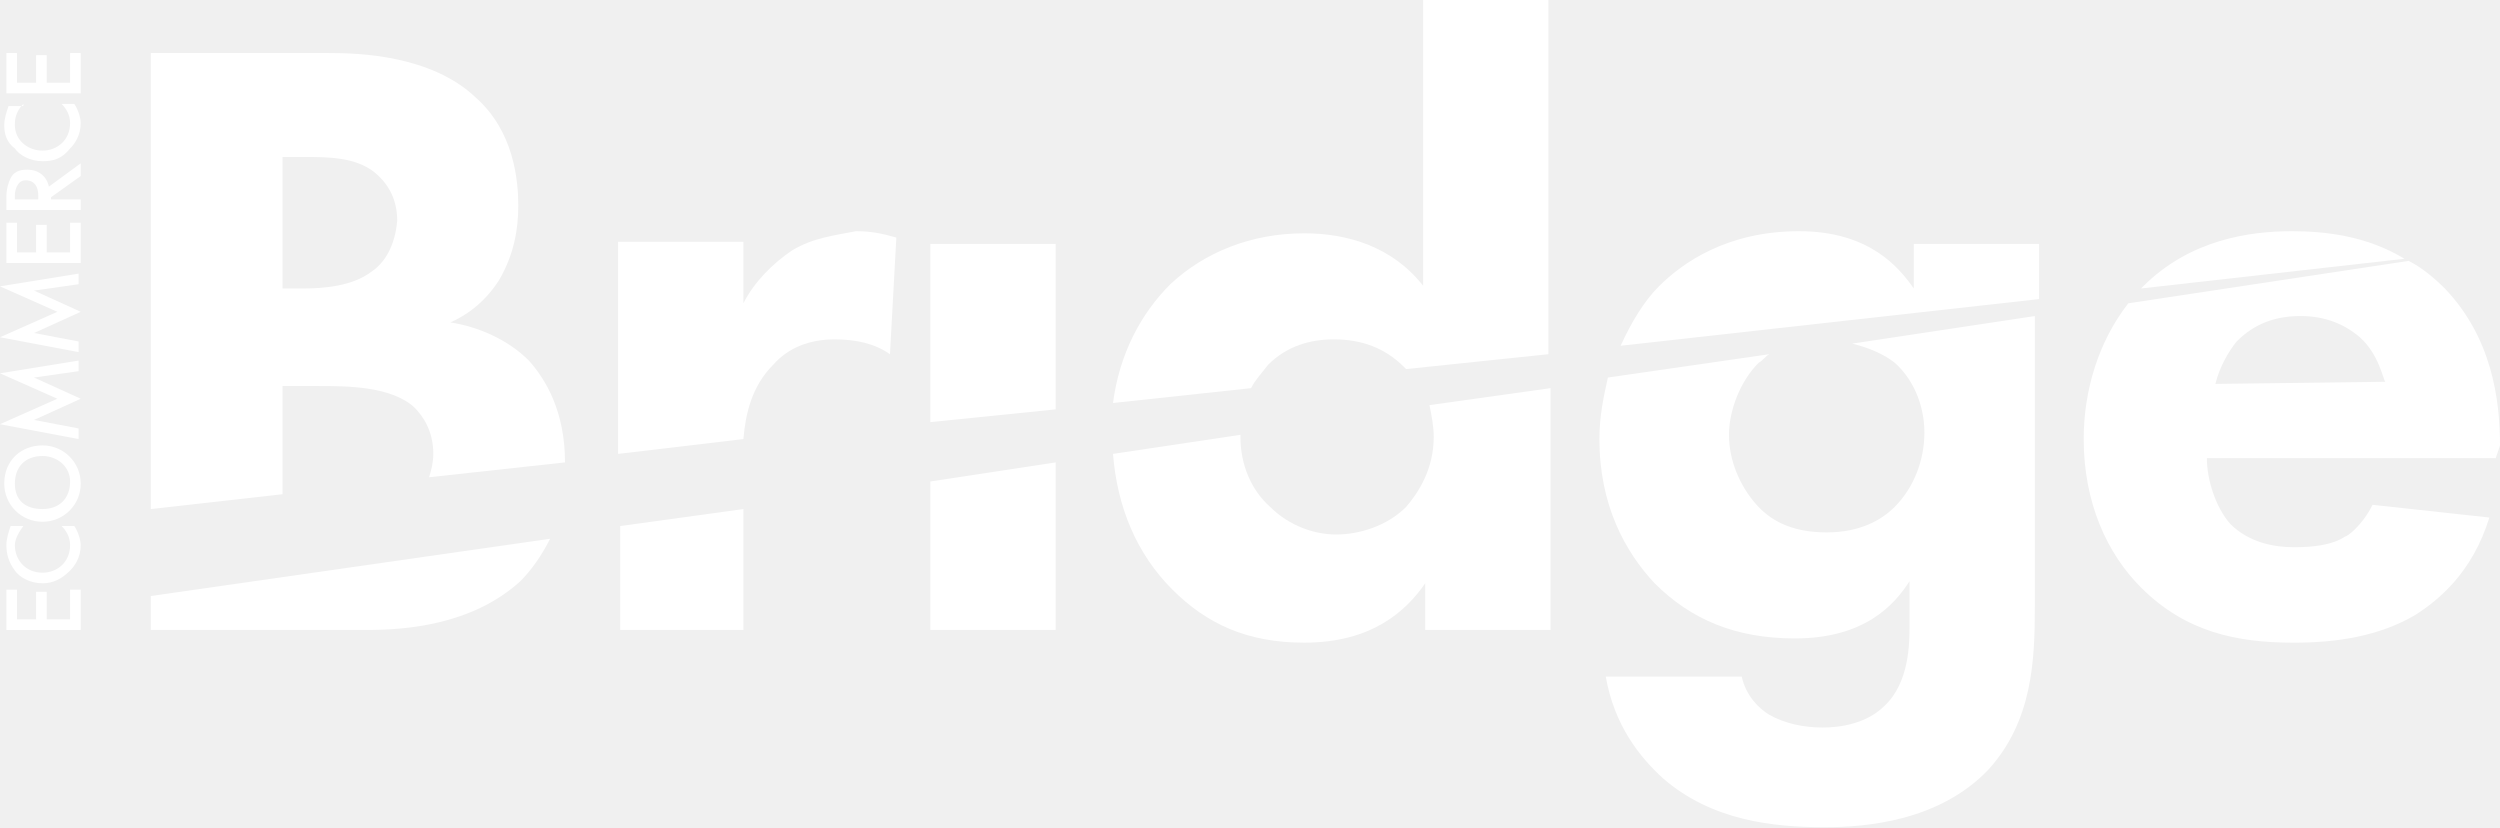
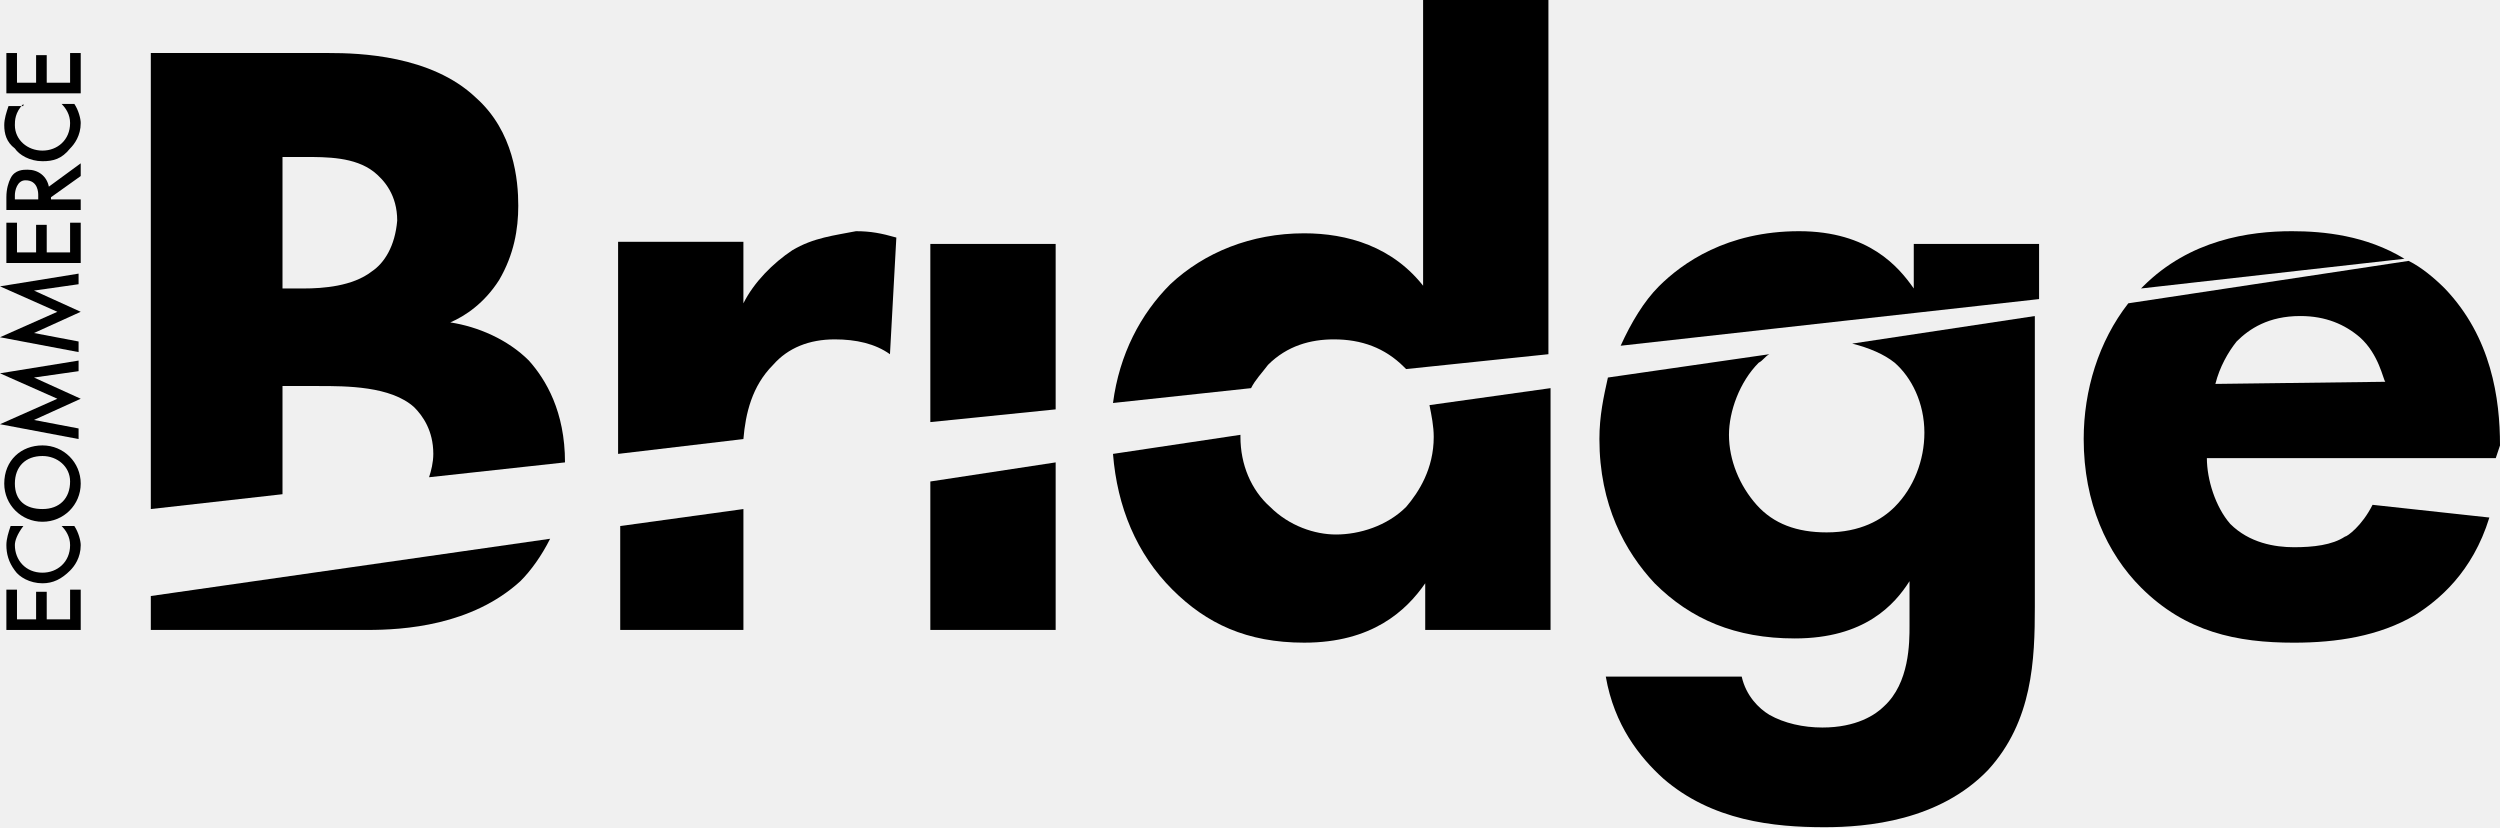
<svg xmlns="http://www.w3.org/2000/svg" width="136" height="45" viewBox="0 0 136 45" fill="none">
  <g clip-path="url(#clip0_1423_7091)">
-     <path d="M8.204 34.269H19.99C21.954 34.269 25.652 34.038 28.309 31.615C28.887 31.038 29.465 30.231 29.927 29.308L8.204 32.423V34.269Z" fill="white" />
-     <path d="M30.736 25.154C30.736 22.385 29.696 20.654 28.772 19.616C27.616 18.462 25.998 17.769 24.496 17.539C25.305 17.192 26.345 16.5 27.154 15.231C27.963 13.846 28.194 12.462 28.194 11.193C28.194 9.808 27.963 7.154 25.883 5.308C23.456 3 19.528 2.885 17.91 2.885H8.204V27.692L15.368 26.885V21H17.332C18.834 21 21.261 21 22.532 22.154C22.994 22.616 23.572 23.423 23.572 24.692C23.572 25.154 23.456 25.616 23.341 25.962L30.736 25.154ZM20.221 14.769C19.181 15.577 17.564 15.693 16.524 15.693H15.368V8.539H16.524C17.795 8.539 19.297 8.539 20.337 9.346C20.914 9.808 21.608 10.616 21.608 12C21.492 13.385 20.914 14.308 20.221 14.769Z" fill="white" />
-     <path d="M124.677 12.577C122.366 12.577 119.13 13.039 116.588 15.577C116.588 15.577 116.588 15.577 116.473 15.693L130.801 14.077C128.721 12.808 126.41 12.577 124.677 12.577Z" fill="white" />
-     <path d="M77.532 15.692C75.799 13.385 73.257 12.692 70.946 12.692C68.058 12.692 65.515 13.731 63.667 15.461C62.049 17.077 60.894 19.269 60.547 21.923L68.058 21.115C68.289 20.654 68.635 20.308 68.982 19.846C70.022 18.808 71.293 18.462 72.564 18.462C74.066 18.462 75.337 18.923 76.377 19.962L76.493 20.077L84.234 19.269V0H77.417V15.692H77.532Z" fill="white" />
-     <path d="M33.74 34.269H40.442V27.692L33.74 28.616V34.269Z" fill="white" />
-     <path d="M103.069 19.731C103.993 20.538 104.687 21.923 104.687 23.538C104.687 25.038 104.109 26.538 103.069 27.577C102.376 28.269 101.22 28.962 99.371 28.962C97.754 28.962 96.483 28.5 95.558 27.462C94.634 26.423 94.056 25.038 94.056 23.654C94.056 22.385 94.634 20.769 95.674 19.731C95.905 19.616 96.021 19.385 96.252 19.269L87.47 20.538C87.239 21.577 87.008 22.616 87.008 23.885C87.008 27.462 88.394 30 90.012 31.731C91.976 33.692 94.403 34.731 97.638 34.731C101.451 34.731 103.069 32.885 103.878 31.616V34.038C103.878 34.962 103.878 37.154 102.491 38.423C102.029 38.885 100.989 39.577 99.14 39.577C98.1 39.577 97.061 39.346 96.252 38.885C95.674 38.538 94.981 37.846 94.749 36.808H87.355C87.817 39.462 89.203 41.192 90.474 42.346C93.132 44.654 96.483 45 99.256 45C101.567 45 105.495 44.654 108.153 41.885C110.58 39.231 110.695 35.885 110.695 33V17.192L100.758 18.692C101.682 18.923 102.491 19.269 103.069 19.731Z" fill="white" />
-     <path d="M136 24.231C136 21.692 135.538 18.346 132.996 15.692C132.418 15.116 131.725 14.539 131.031 14.192L115.779 16.5C114.161 18.577 113.353 21.231 113.353 23.885C113.353 27.346 114.624 30.116 116.472 31.962C118.899 34.385 121.672 34.962 124.792 34.962C127.103 34.962 129.414 34.615 131.378 33.462C132.649 32.654 134.498 31.154 135.422 28.154L129.067 27.462C128.489 28.616 127.68 29.192 127.565 29.192C126.872 29.654 125.832 29.769 124.792 29.769C123.752 29.769 122.365 29.538 121.325 28.5C120.517 27.577 120.054 26.077 120.054 24.923H135.769L136 24.231ZM120.517 20.885C120.748 19.962 121.21 19.154 121.672 18.577C122.365 17.885 123.405 17.192 125.138 17.192C126.525 17.192 127.565 17.654 128.374 18.346C129.414 19.269 129.645 20.654 129.76 20.769L120.517 20.885Z" fill="white" />
-     <path d="M104.109 15.693C103.3 14.539 101.682 12.577 97.869 12.577C93.941 12.577 91.514 14.308 90.243 15.577C89.434 16.385 88.741 17.539 88.163 18.808L110.926 16.27V13.27H104.109V15.693Z" fill="white" />
-     <path d="M43.099 13.616C42.059 14.308 41.019 15.346 40.441 16.5V13.154H33.624V24.692L40.441 23.885C40.557 22.5 40.904 21 42.059 19.846C42.868 18.923 44.023 18.462 45.41 18.462C46.565 18.462 47.605 18.692 48.414 19.27L48.761 12.923C47.952 12.693 47.374 12.577 46.565 12.577C45.41 12.808 44.254 12.923 43.099 13.616Z" fill="white" />
-     <path d="M50.61 34.27H57.428V25.154L50.61 26.193V34.27Z" fill="white" />
-     <path d="M50.61 22.962L57.428 22.27V13.27H50.61V22.962Z" fill="white" />
-     <path d="M77.995 23.769C77.995 25.5 77.186 26.769 76.493 27.577C75.453 28.615 73.95 29.077 72.679 29.077C71.524 29.077 70.137 28.615 69.097 27.577C68.058 26.654 67.48 25.269 67.48 23.769V23.654L60.547 24.692C60.778 27.577 61.818 30.115 63.782 32.077C65.631 33.923 67.826 34.961 70.946 34.961C74.644 34.961 76.493 33.231 77.532 31.731V34.269H84.35V21.115L77.763 22.038C77.879 22.615 77.995 23.192 77.995 23.769Z" fill="white" />
-     <path d="M0.924 32.077V33.693H1.964V32.193H2.542V33.693H3.813V32.077H4.391V34.27H0.347V32.077H0.924Z" fill="white" />
-     <path d="M1.271 28.615C0.924 29.077 0.809 29.423 0.809 29.654C0.809 30.461 1.387 31.154 2.311 31.154C3.12 31.154 3.813 30.577 3.813 29.654C3.813 29.192 3.582 28.846 3.351 28.615H4.044C4.275 28.961 4.391 29.423 4.391 29.654C4.391 30.346 4.044 30.808 3.813 31.038C3.351 31.5 2.889 31.731 2.311 31.731C1.618 31.731 1.04 31.384 0.809 31.038C0.462 30.577 0.347 30.115 0.347 29.654C0.347 29.308 0.462 28.961 0.578 28.615H1.271Z" fill="white" />
-     <path d="M2.311 24.23C3.467 24.23 4.391 25.154 4.391 26.307C4.391 27.461 3.467 28.384 2.311 28.384C1.156 28.384 0.231 27.461 0.231 26.307C0.231 25.038 1.156 24.23 2.311 24.23ZM2.311 24.807C1.387 24.807 0.809 25.384 0.809 26.307C0.809 27.23 1.387 27.692 2.311 27.692C3.236 27.692 3.813 27.115 3.813 26.192C3.813 25.384 3.12 24.807 2.311 24.807Z" fill="white" />
-     <path d="M4.275 23.884L0 23.077L3.12 21.692L0 20.308L4.275 19.615V20.192L1.849 20.538L4.391 21.692L1.849 22.846L4.275 23.308V23.884Z" fill="white" />
-     <path d="M4.275 19.154L0 18.346L3.12 16.962L0 15.577L4.275 14.885V15.462L1.849 15.808L4.391 16.962L1.849 18.116L4.275 18.577V19.154Z" fill="white" />
-     <path d="M0.924 12.115V13.731H1.964V12.231H2.542V13.731H3.813V12.115H4.391V14.307H0.347V12.115H0.924Z" fill="white" />
-     <path d="M0.347 10.731C0.347 10.269 0.462 9.923 0.578 9.692C0.809 9.231 1.271 9.231 1.502 9.231C2.08 9.231 2.542 9.577 2.658 10.154L4.391 8.885V9.577L2.773 10.731V10.846H4.391V11.423H0.347V10.731ZM2.08 10.846V10.616C2.08 10.5 2.08 9.808 1.387 9.808C0.924 9.808 0.809 10.385 0.809 10.616V10.846H2.08Z" fill="white" />
-     <path d="M1.271 5.654C0.809 6.116 0.809 6.577 0.809 6.808C0.809 7.616 1.502 8.193 2.311 8.193C3.12 8.193 3.813 7.616 3.813 6.693C3.813 6.231 3.582 5.885 3.351 5.654H4.045C4.276 6 4.391 6.462 4.391 6.693C4.391 7.385 4.045 7.847 3.813 8.077C3.351 8.654 2.889 8.77 2.311 8.77C1.618 8.77 1.04 8.424 0.809 8.077C0.347 7.731 0.231 7.27 0.231 6.808C0.231 6.462 0.347 6.116 0.463 5.77H1.271V5.654Z" fill="white" />
-     <path d="M0.924 2.885V4.5H1.964V3H2.542V4.5H3.813V2.885H4.391V5.077H0.347V2.885H0.924Z" fill="white" />
+     <path d="M8.204 34.269H19.99C21.954 34.269 25.652 34.038 28.309 31.615C28.887 31.038 29.465 30.231 29.927 29.308L8.204 32.423V34.269Z" fill="black" />
+     <path d="M30.736 25.154C30.736 22.385 29.696 20.654 28.772 19.616C27.616 18.462 25.998 17.769 24.496 17.539C25.305 17.192 26.345 16.5 27.154 15.231C27.963 13.846 28.194 12.462 28.194 11.193C28.194 9.808 27.963 7.154 25.883 5.308C23.456 3 19.528 2.885 17.91 2.885H8.204V27.692L15.368 26.885V21H17.332C18.834 21 21.261 21 22.532 22.154C22.994 22.616 23.572 23.423 23.572 24.692C23.572 25.154 23.456 25.616 23.341 25.962L30.736 25.154ZM20.221 14.769C19.181 15.577 17.564 15.693 16.524 15.693H15.368V8.539H16.524C17.795 8.539 19.297 8.539 20.337 9.346C20.914 9.808 21.608 10.616 21.608 12C21.492 13.385 20.914 14.308 20.221 14.769Z" fill="black" />
+     <path d="M124.677 12.577C122.366 12.577 119.13 13.039 116.588 15.577C116.588 15.577 116.588 15.577 116.473 15.693L130.801 14.077C128.721 12.808 126.41 12.577 124.677 12.577Z" fill="black" />
+     <path d="M77.532 15.692C75.799 13.385 73.257 12.692 70.946 12.692C68.058 12.692 65.515 13.731 63.667 15.461C62.049 17.077 60.894 19.269 60.547 21.923L68.058 21.115C68.289 20.654 68.635 20.308 68.982 19.846C70.022 18.808 71.293 18.462 72.564 18.462C74.066 18.462 75.337 18.923 76.377 19.962L76.493 20.077L84.234 19.269V0H77.417V15.692H77.532Z" fill="black" />
+     <path d="M33.74 34.269H40.442V27.692L33.74 28.616V34.269Z" fill="black" />
+     <path d="M103.069 19.731C103.993 20.538 104.687 21.923 104.687 23.538C104.687 25.038 104.109 26.538 103.069 27.577C102.376 28.269 101.22 28.962 99.371 28.962C97.754 28.962 96.483 28.5 95.558 27.462C94.634 26.423 94.056 25.038 94.056 23.654C94.056 22.385 94.634 20.769 95.674 19.731C95.905 19.616 96.021 19.385 96.252 19.269L87.47 20.538C87.239 21.577 87.008 22.616 87.008 23.885C87.008 27.462 88.394 30 90.012 31.731C91.976 33.692 94.403 34.731 97.638 34.731C101.451 34.731 103.069 32.885 103.878 31.616V34.038C103.878 34.962 103.878 37.154 102.491 38.423C102.029 38.885 100.989 39.577 99.14 39.577C98.1 39.577 97.061 39.346 96.252 38.885C95.674 38.538 94.981 37.846 94.749 36.808H87.355C87.817 39.462 89.203 41.192 90.474 42.346C93.132 44.654 96.483 45 99.256 45C101.567 45 105.495 44.654 108.153 41.885C110.58 39.231 110.695 35.885 110.695 33V17.192L100.758 18.692C101.682 18.923 102.491 19.269 103.069 19.731Z" fill="black" />
+     <path d="M136 24.231C136 21.692 135.538 18.346 132.996 15.692C132.418 15.116 131.725 14.539 131.031 14.192L115.779 16.5C114.161 18.577 113.353 21.231 113.353 23.885C113.353 27.346 114.624 30.116 116.472 31.962C118.899 34.385 121.672 34.962 124.792 34.962C127.103 34.962 129.414 34.615 131.378 33.462C132.649 32.654 134.498 31.154 135.422 28.154L129.067 27.462C128.489 28.616 127.68 29.192 127.565 29.192C126.872 29.654 125.832 29.769 124.792 29.769C123.752 29.769 122.365 29.538 121.325 28.5C120.517 27.577 120.054 26.077 120.054 24.923H135.769L136 24.231ZM120.517 20.885C120.748 19.962 121.21 19.154 121.672 18.577C122.365 17.885 123.405 17.192 125.138 17.192C126.525 17.192 127.565 17.654 128.374 18.346C129.414 19.269 129.645 20.654 129.76 20.769L120.517 20.885Z" fill="black" />
+     <path d="M104.109 15.693C103.3 14.539 101.682 12.577 97.869 12.577C93.941 12.577 91.514 14.308 90.243 15.577C89.434 16.385 88.741 17.539 88.163 18.808L110.926 16.27V13.27H104.109V15.693Z" fill="black" />
+     <path d="M43.099 13.616C42.059 14.308 41.019 15.346 40.441 16.5V13.154H33.624V24.692L40.441 23.885C40.557 22.5 40.904 21 42.059 19.846C42.868 18.923 44.023 18.462 45.41 18.462C46.565 18.462 47.605 18.692 48.414 19.27L48.761 12.923C47.952 12.693 47.374 12.577 46.565 12.577C45.41 12.808 44.254 12.923 43.099 13.616Z" fill="black" />
+     <path d="M50.61 34.27H57.428V25.154L50.61 26.193V34.27Z" fill="black" />
+     <path d="M50.61 22.962L57.428 22.27V13.27H50.61V22.962Z" fill="black" />
+     <path d="M77.995 23.769C77.995 25.5 77.186 26.769 76.493 27.577C75.453 28.615 73.95 29.077 72.679 29.077C71.524 29.077 70.137 28.615 69.097 27.577C68.058 26.654 67.48 25.269 67.48 23.769V23.654L60.547 24.692C60.778 27.577 61.818 30.115 63.782 32.077C65.631 33.923 67.826 34.961 70.946 34.961C74.644 34.961 76.493 33.231 77.532 31.731V34.269H84.35V21.115L77.763 22.038C77.879 22.615 77.995 23.192 77.995 23.769Z" fill="black" />
+     <path d="M0.924 32.077V33.693H1.964V32.193H2.542V33.693H3.813V32.077H4.391V34.27H0.347V32.077H0.924Z" fill="black" />
+     <path d="M1.271 28.615C0.924 29.077 0.809 29.423 0.809 29.654C0.809 30.461 1.387 31.154 2.311 31.154C3.12 31.154 3.813 30.577 3.813 29.654C3.813 29.192 3.582 28.846 3.351 28.615H4.044C4.275 28.961 4.391 29.423 4.391 29.654C4.391 30.346 4.044 30.808 3.813 31.038C3.351 31.5 2.889 31.731 2.311 31.731C1.618 31.731 1.04 31.384 0.809 31.038C0.462 30.577 0.347 30.115 0.347 29.654C0.347 29.308 0.462 28.961 0.578 28.615H1.271Z" fill="black" />
+     <path d="M2.311 24.23C3.467 24.23 4.391 25.154 4.391 26.307C4.391 27.461 3.467 28.384 2.311 28.384C1.156 28.384 0.231 27.461 0.231 26.307C0.231 25.038 1.156 24.23 2.311 24.23ZM2.311 24.807C1.387 24.807 0.809 25.384 0.809 26.307C0.809 27.23 1.387 27.692 2.311 27.692C3.236 27.692 3.813 27.115 3.813 26.192C3.813 25.384 3.12 24.807 2.311 24.807Z" fill="black" />
+     <path d="M4.275 23.884L0 23.077L3.12 21.692L0 20.308L4.275 19.615V20.192L1.849 20.538L4.391 21.692L1.849 22.846L4.275 23.308V23.884Z" fill="black" />
+     <path d="M4.275 19.154L0 18.346L3.12 16.962L0 15.577L4.275 14.885V15.462L1.849 15.808L4.391 16.962L1.849 18.116L4.275 18.577V19.154Z" fill="black" />
+     <path d="M0.924 12.115V13.731H1.964V12.231H2.542V13.731H3.813V12.115H4.391V14.307H0.347V12.115H0.924Z" fill="black" />
+     <path d="M0.347 10.731C0.347 10.269 0.462 9.923 0.578 9.692C0.809 9.231 1.271 9.231 1.502 9.231C2.08 9.231 2.542 9.577 2.658 10.154L4.391 8.885V9.577L2.773 10.731V10.846H4.391V11.423H0.347V10.731ZM2.08 10.846V10.616C2.08 10.5 2.08 9.808 1.387 9.808C0.924 9.808 0.809 10.385 0.809 10.616V10.846H2.08Z" fill="black" />
+     <path d="M1.271 5.654C0.809 6.116 0.809 6.577 0.809 6.808C0.809 7.616 1.502 8.193 2.311 8.193C3.12 8.193 3.813 7.616 3.813 6.693C3.813 6.231 3.582 5.885 3.351 5.654H4.045C4.276 6 4.391 6.462 4.391 6.693C4.391 7.385 4.045 7.847 3.813 8.077C3.351 8.654 2.889 8.77 2.311 8.77C1.618 8.77 1.04 8.424 0.809 8.077C0.347 7.731 0.231 7.27 0.231 6.808C0.231 6.462 0.347 6.116 0.463 5.77H1.271V5.654Z" fill="black" />
+     <path d="M0.924 2.885V4.5H1.964V3H2.542V4.5H3.813V2.885H4.391V5.077H0.347V2.885H0.924Z" fill="black" />
  </g>
  <defs>
    <clipPath id="clip0_1423_7091">
-       <rect width="136" height="45" fill="white" />
+       <rect width="136" height="45" fill="black" />
    </clipPath>
  </defs>
</svg>
